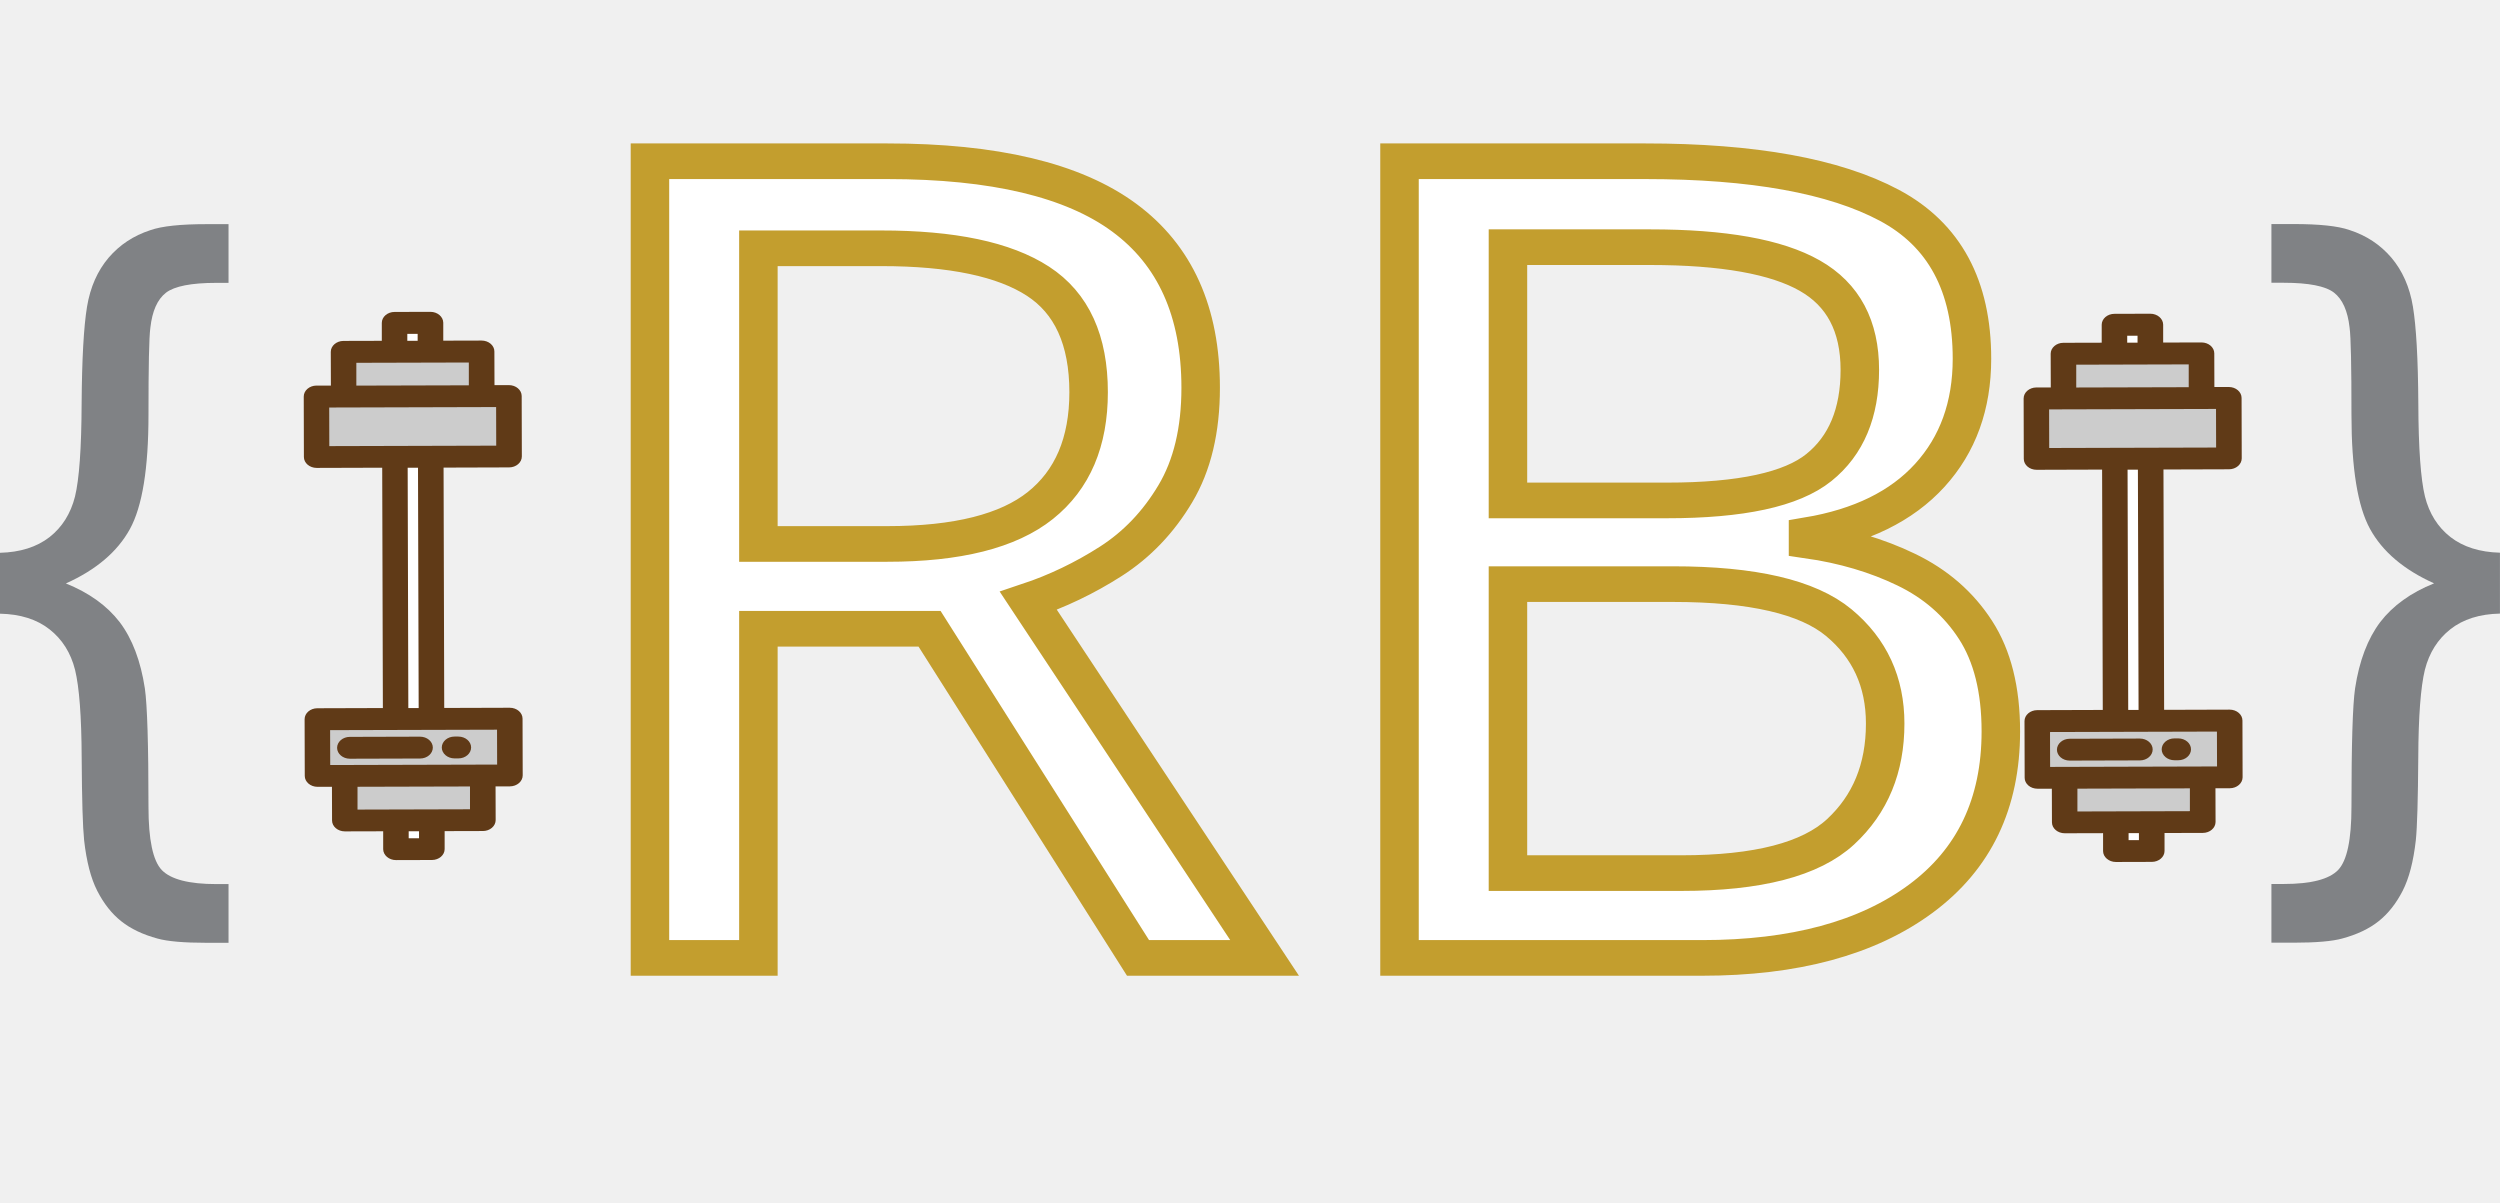
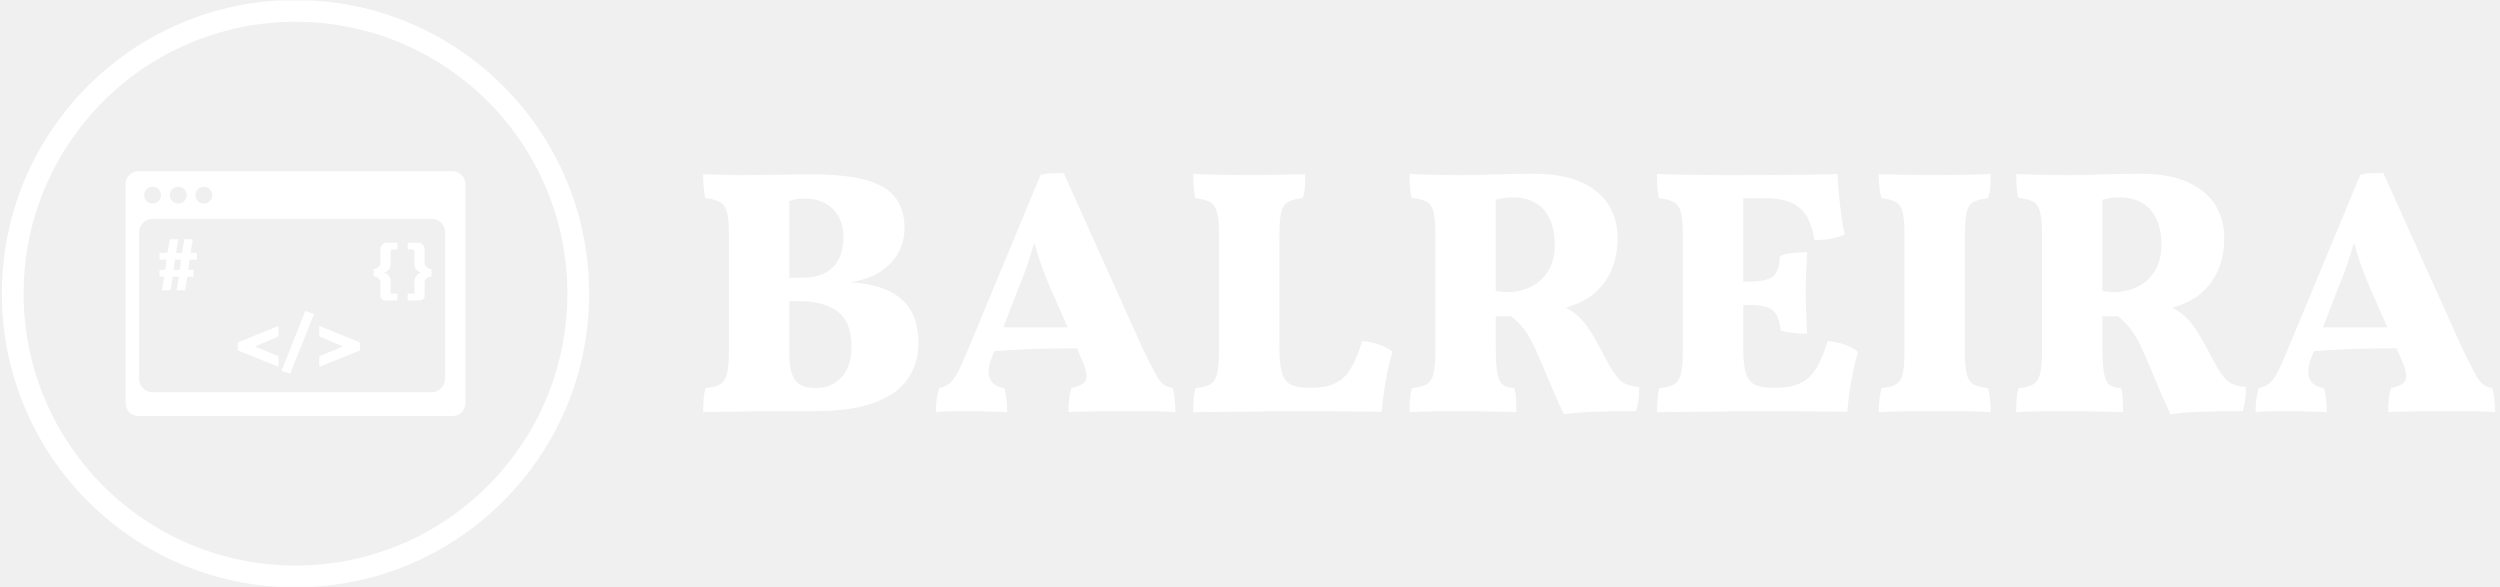
- <svg xmlns="http://www.w3.org/2000/svg" id="Layer_1" width="490.96" height="236.13" viewBox="0 0 490.96 236.13">
-   <defs>
-     <style>.cls-1,.cls-2{fill:#fff;}.cls-3{fill:#808285;}.cls-4{fill:#603a17;}.cls-5{fill:#ccc;}.cls-2{font-family:BerlinSansFB-Reg, 'Berlin Sans FB';font-size:219.13px;stroke:#c39e2e;stroke-miterlimit:10;stroke-width:7px;}</style>
-   </defs>
-   <text class="cls-2" transform="translate(104.69 188.12) scale(1.08 1)">
-     <tspan x="0" y="0">RB</tspan>
-   </text>
-   <rect class="cls-5" x="62.16" y="77.84" width="37.8" height="11.87" transform="translate(-.24 .23) rotate(-.16)" />
-   <rect class="cls-5" x="67.47" y="69.08" width="27.12" height="8.76" transform="translate(-.21 .23) rotate(-.16)" />
-   <rect class="cls-1" x="77.62" y="89.71" width="7.05" height="51.49" transform="translate(-.33 .23) rotate(-.16)" />
-   <rect class="cls-1" x="77.48" y="63.42" width="7.05" height="5.66" transform="translate(-.19 .23) rotate(-.16)" />
-   <rect class="cls-1" x="77.76" y="161.1" width="7.05" height="5.66" transform="translate(-.46 .23) rotate(-.16)" />
-   <rect class="cls-5" x="62.34" y="141.2" width="37.8" height="11.14" transform="translate(-.42 .23) rotate(-.16)" />
-   <rect class="cls-5" x="67.7" y="152.34" width="27.12" height="8.76" transform="translate(-.44 .23) rotate(-.16)" />
-   <path class="cls-4" d="m87.32,166.74v-3.52s7.52-.02,7.52-.02c1.38,0,2.5-.97,2.5-2.15l-.02-6.62h2.83c1.38-.01,2.5-.98,2.5-2.16l-.03-11.14c0-1.18-1.13-2.14-2.51-2.14l-12.87.04-.13-47.2,12.87-.04c1.38,0,2.5-.97,2.5-2.15l-.03-11.87c0-1.18-1.13-2.14-2.51-2.14h-2.83s-.02-6.61-.02-6.61c0-1.18-1.13-2.14-2.51-2.14l-7.53.02v-3.52c-.01-1.18-1.14-2.14-2.52-2.14l-7.05.02c-1.38,0-2.5.97-2.5,2.15v3.52s-7.52.02-7.52.02c-1.38,0-2.5.97-2.5,2.15l.02,6.62h-2.83c-1.38.01-2.5.97-2.5,2.16l.03,11.87c0,1.18,1.13,2.14,2.51,2.14l12.87-.04.13,47.2-12.87.04c-1.38,0-2.5.97-2.5,2.15l.03,11.14c0,1.18,1.13,2.14,2.51,2.14h2.83s.02,6.61.02,6.61c0,1.18,1.13,2.14,2.51,2.14l7.53-.02v3.52c.01,1.18,1.14,2.14,2.52,2.14l7.05-.02c1.38,0,2.51-.97,2.5-2.15Zm-7.33-101.18h2.03s0,1.37,0,1.37h-2.03s0-1.37,0-1.37Zm12.08,5.63v4.48s-22.09.06-22.09.06v-4.48s22.09-.06,22.09-.06Zm5.36,8.75l.02,7.58-32.78.09-.02-7.58,32.78-.09Zm-17.37,11.92h2.03s.13,47.19.13,47.19h-2.03s-.13-47.19-.13-47.19Zm-15.21,58.38l-.02-6.85,32.78-.09.02,6.85-32.78.09Zm5.36,8.75v-4.48s22.09-.06,22.09-.06v4.48s-22.09.06-22.09.06Zm10.05,5.63v-1.37s2.03,0,2.03,0v1.37s-2.03,0-2.03,0Z" />
-   <path class="cls-4" d="m85,146.81c0-1.18-1.13-2.14-2.51-2.14l-13.79.04c-1.38,0-2.5.97-2.5,2.15s1.13,2.14,2.51,2.14l13.79-.04c1.38,0,2.5-.97,2.5-2.15Z" />
-   <path class="cls-4" d="m92.52,146.79c0-1.18-1.13-2.14-2.51-2.14h-.75c-1.38,0-2.5.97-2.5,2.15s1.13,2.14,2.51,2.14h.75c1.38,0,2.5-.97,2.5-2.15Z" />
-   <g id="Layer_1-2">
-     <path class="cls-3" d="m0,108.54v11.98c3.97.08,7.23,1.1,9.74,3.08,2.49,1.96,4.16,4.61,5,7.95.82,3.36,1.27,9.12,1.3,17.3.05,8.2.21,13.56.48,16.17.47,4.16,1.32,7.47,2.59,9.95,1.27,2.48,2.83,4.46,4.69,5.94,1.88,1.5,4.26,2.63,7.14,3.41,1.96.55,5.16.83,9.6.83h4.34v-11.53h-2.41c-5.37,0-8.92-.93-10.69-2.75-1.75-1.83-2.62-5.97-2.62-12.38,0-12.23-.24-20-.71-23.28-.82-5.41-2.48-9.78-4.95-13.04-2.49-3.23-6.01-5.76-10.56-7.59,5.95-2.68,10.13-6.24,12.57-10.68,2.44-4.44,3.65-11.91,3.65-22.43,0-9.55.11-15.24.37-17.12.37-3.28,1.38-5.56,3.07-6.87,1.67-1.28,4.98-1.93,9.87-1.93h2.41v-11.53h-4.34c-5.05,0-8.73.38-11.01,1.18-3.31,1.08-6.03,2.88-8.2,5.41-2.17,2.56-3.6,5.76-4.24,9.63-.64,3.88-1,10.23-1.06,19.02-.03,8.82-.48,14.89-1.3,18.25-.85,3.36-2.52,6.02-5,7.97-2.51,1.95-5.77,2.98-9.74,3.08h0Z" />
-   </g>
-   <rect class="cls-5" x="399.91" y="78.21" width="37.8" height="11.87" transform="translate(-.24 1.19) rotate(-.16)" />
-   <rect class="cls-5" x="405.22" y="69.45" width="27.12" height="8.76" transform="translate(-.21 1.19) rotate(-.16)" />
-   <rect class="cls-1" x="415.38" y="90.08" width="7.05" height="51.49" transform="translate(-.33 1.19) rotate(-.16)" />
-   <rect class="cls-1" x="415.24" y="63.79" width="7.05" height="5.66" transform="translate(-.19 1.19) rotate(-.16)" />
-   <rect class="cls-1" x="415.52" y="161.47" width="7.05" height="5.66" transform="translate(-.46 1.19) rotate(-.16)" />
-   <rect class="cls-5" x="400.09" y="141.57" width="37.8" height="11.14" transform="translate(-.42 1.19) rotate(-.16)" />
-   <rect class="cls-5" x="405.46" y="152.7" width="27.12" height="8.76" transform="translate(-.44 1.19) rotate(-.16)" />
-   <path class="cls-4" d="m425.08,167.11v-3.52s7.52-.02,7.52-.02c1.38,0,2.5-.97,2.5-2.15l-.02-6.62h2.83c1.38-.01,2.5-.98,2.5-2.16l-.03-11.14c0-1.18-1.13-2.14-2.51-2.14l-12.87.04-.13-47.2,12.87-.04c1.38,0,2.5-.97,2.5-2.15l-.03-11.87c0-1.18-1.13-2.14-2.51-2.14h-2.83s-.02-6.61-.02-6.61c0-1.18-1.13-2.14-2.51-2.14l-7.53.02v-3.52c-.01-1.18-1.14-2.14-2.52-2.14l-7.05.02c-1.38,0-2.5.97-2.5,2.15v3.52s-7.52.02-7.52.02c-1.38,0-2.5.97-2.5,2.15l.02,6.62h-2.83c-1.38.01-2.5.97-2.5,2.16l.03,11.87c0,1.18,1.13,2.14,2.51,2.14l12.87-.04.13,47.2-12.87.04c-1.38,0-2.5.97-2.5,2.15l.03,11.14c0,1.18,1.13,2.14,2.51,2.14h2.83s.02,6.61.02,6.61c0,1.18,1.13,2.14,2.51,2.14l7.53-.02v3.52c.01,1.18,1.14,2.14,2.52,2.14l7.05-.02c1.38,0,2.51-.97,2.5-2.15Zm-7.33-101.18h2.03s0,1.37,0,1.37h-2.03s0-1.37,0-1.37Zm12.08,5.63v4.48s-22.09.06-22.09.06v-4.48s22.09-.06,22.09-.06Zm5.36,8.75l.02,7.58-32.78.09-.02-7.58,32.78-.09Zm-17.37,11.92h2.03s.13,47.19.13,47.19h-2.03s-.13-47.19-.13-47.19Zm-15.21,58.38l-.02-6.85,32.78-.09.02,6.85-32.78.09Zm5.36,8.75v-4.48s22.09-.06,22.09-.06v4.48s-22.09.06-22.09.06Zm10.05,5.63v-1.37s2.03,0,2.03,0v1.37s-2.03,0-2.03,0Z" />
-   <path class="cls-4" d="m422.75,147.18c0-1.18-1.13-2.14-2.51-2.14l-13.79.04c-1.38,0-2.5.97-2.5,2.15s1.13,2.14,2.51,2.14l13.79-.04c1.38,0,2.5-.97,2.5-2.15Z" />
-   <path class="cls-4" d="m430.28,147.15c0-1.18-1.13-2.14-2.51-2.14h-.75c-1.38,0-2.5.97-2.5,2.15s1.13,2.14,2.51,2.14h.75c1.38,0,2.5-.97,2.5-2.15Z" />
-   <g id="Layer_1-3">
-     <path class="cls-3" d="m490.96,108.54c-3.97-.1-7.23-1.13-9.74-3.08-2.49-1.96-4.16-4.61-5-7.97-.82-3.36-1.27-9.43-1.3-18.25-.05-8.79-.42-15.14-1.06-19.02-.63-3.86-2.07-7.07-4.24-9.63-2.17-2.53-4.89-4.34-8.2-5.41-2.28-.8-5.95-1.18-11.01-1.18h-4.34s0,11.53,0,11.53h2.41c4.9,0,8.2.65,9.87,1.93,1.69,1.31,2.7,3.59,3.07,6.87.26,1.88.37,7.57.37,17.12,0,10.53,1.22,18,3.65,22.43,2.44,4.44,6.62,8,12.57,10.68-4.55,1.83-8.07,4.36-10.56,7.59-2.46,3.26-4.13,7.62-4.95,13.04-.48,3.28-.71,11.05-.71,23.28,0,6.42-.87,10.55-2.62,12.38-1.77,1.83-5.32,2.75-10.69,2.75h-2.41s0,11.53,0,11.53h4.34c4.44,0,7.65-.28,9.6-.83,2.88-.78,5.27-1.91,7.14-3.41,1.85-1.48,3.42-3.46,4.69-5.94,1.27-2.48,2.12-5.79,2.59-9.95.27-2.61.42-7.97.48-16.17.03-8.17.48-13.94,1.3-17.3.85-3.33,2.52-5.99,5-7.95,2.51-1.98,5.77-3,9.74-3.08v-11.98h0Z" />
+ <svg xmlns="http://www.w3.org/2000/svg" version="1.1" width="2000" height="469" viewBox="0 0 2000 469">
+   <g transform="matrix(1,0,0,1,-1.212101,0.4167197)">
+     <svg viewBox="0 0 396 93" data-background-color="#ffffff" preserveAspectRatio="xMidYMid meet" height="469" width="2000">
+       <g id="tight-bounds" transform="matrix(1,0,0,1,0.239996,-0.08263312)">
+         <svg viewBox="0 0 395.52 93.165" height="93.165" width="395.52">
+           <g>
+             <svg viewBox="0 0 550.272 129.617" height="93.165" width="395.52">
+               <g transform="matrix(1,0,0,1,154.7519,38.19155)">
+                 <svg viewBox="0 0 395.52 53.234" height="53.234" width="395.52">
+                   <g id="textblocktransform">
+                     <svg viewBox="0 0 395.52 53.234" height="53.234" width="395.52" id="textblock">
+                       <g>
+                         <svg viewBox="0 0 395.52 53.234" height="53.234" width="395.52">
+                           <g transform="matrix(1,0,0,1,0,0)">
+                             <svg width="395.52" viewBox="1.85 -34.1 256.68 34.55" height="53.234" data-palette-color="#61777f">
+                               <path d="M1.85-33.95L1.85-33.95Q2.8-33.9 4.35-33.85 5.9-33.8 7.2-33.8L7.2-33.8Q8.5-33.8 10.4-33.83 12.3-33.85 14.23-33.88 16.15-33.9 17.55-33.9L17.55-33.9Q22.3-33.9 25.18-33.1 28.05-32.3 29.38-30.6 30.7-28.9 30.7-26.25L30.7-26.25Q30.7-23.3 28.68-21.15 26.65-19 22.9-18.45L22.9-18.45Q26.25-18.25 28.43-17.23 30.6-16.2 31.65-14.33 32.7-12.45 32.7-9.75L32.7-9.75Q32.7-6.9 31.23-4.7 29.75-2.5 26.5-1.25 23.25 0 17.85 0L17.85 0Q15.85 0 13.73 0 11.6 0 9.5 0.03 7.4 0.05 5.48 0.08 3.55 0.1 1.85 0.15L1.85 0.15Q1.85-0.85 1.93-1.78 2-2.7 2.2-3.3L2.2-3.3Q3.55-3.4 4.28-3.83 5-4.25 5.28-5.38 5.55-6.5 5.55-8.7L5.55-8.7 5.55-25.3Q5.55-27.4 5.28-28.45 5-29.5 4.28-29.93 3.55-30.35 2.15-30.5L2.15-30.5Q2-31.15 1.93-32.18 1.85-33.2 1.85-33.95ZM13.5-29.75L14.2-31.95 14.2-8.4Q14.2-6.25 14.65-5.15 15.1-4.05 15.95-3.68 16.8-3.3 17.95-3.3L17.95-3.3Q20.25-3.3 21.68-4.85 23.1-6.4 23.1-9.15L23.1-9.15Q23.1-11.1 22.55-12.38 22-13.65 20.98-14.38 19.95-15.1 18.53-15.43 17.1-15.75 15.4-15.75L15.4-15.75 12.55-15.75 12.55-19.1 15.95-19.1Q18-19.1 19.33-19.8 20.65-20.5 21.3-21.8 21.95-23.1 21.95-24.9L21.95-24.9Q21.95-26.75 21.18-28 20.4-29.25 19.18-29.85 17.95-30.45 16.45-30.45L16.45-30.45Q15.6-30.45 14.93-30.3 14.25-30.15 13.5-29.75L13.5-29.75ZM53.5-34.1L53.5-34.1 64.8-9Q65.95-6.65 66.6-5.43 67.25-4.2 67.82-3.8 68.4-3.4 69.1-3.3L69.1-3.3Q69.3-2.65 69.4-1.78 69.5-0.9 69.5 0.15L69.5 0.15Q68.6 0.05 67.2 0.03 65.8 0 64.4 0 63 0 62.2 0L62.2 0Q61.6 0 60.52 0 59.45 0 58.22 0.03 57 0.05 55.9 0.08 54.8 0.1 54.2 0.15L54.2 0.15Q54.2-1.05 54.3-1.85 54.4-2.65 54.6-3.3L54.6-3.3Q56.35-3.65 56.67-4.48 57-5.3 56.2-7.15L56.2-7.15 51.7-17.4Q50.55-20.05 49.82-22.33 49.1-24.6 48.6-26.8L48.6-26.8 50.05-26.8Q49.45-24.55 48.72-22.25 48-19.95 46.95-17.45L46.95-17.45 43.15-7.55Q42.5-5.95 42.9-4.75 43.3-3.55 45-3.3L45-3.3Q45.2-2.6 45.3-1.75 45.4-0.9 45.4 0.15L45.4 0.15Q44.85 0.1 43.85 0.08 42.85 0.05 41.77 0.03 40.7 0 39.85 0L39.85 0Q38.6 0 37.27 0.03 35.95 0.05 35.2 0.15L35.2 0.15Q35.2-0.85 35.3-1.65 35.4-2.45 35.65-3.3L35.65-3.3Q36.5-3.45 37.1-3.93 37.7-4.4 38.27-5.45 38.85-6.5 39.65-8.45L39.65-8.45 50.2-33.85Q51.05-34.05 51.77-34.08 52.5-34.1 53.5-34.1ZM42.95-12L55.35-12 56.25-9Q52.9-9 49.27-8.9 45.65-8.8 42.2-8.45L42.2-8.45 42.95-12ZM88.45-3.35L89.15-3.35Q91.15-3.35 92.47-4.03 93.8-4.7 94.67-6.18 95.55-7.65 96.25-10.05L96.25-10.05Q97.65-9.9 98.82-9.47 100-9.05 100.6-8.45L100.6-8.45Q100.05-6.75 99.65-4.45 99.25-2.15 99.05 0.1L99.05 0.1Q97.7 0.05 95.6 0.05 93.5 0.05 91.2 0.03 88.9 0 86.85 0L86.85 0Q85.5 0 83.37 0.03 81.25 0.05 78.97 0.08 76.7 0.1 74.8 0.13 72.9 0.15 72.05 0.15L72.05 0.15Q72.05-0.85 72.12-1.78 72.2-2.7 72.4-3.3L72.4-3.3Q73.75-3.4 74.47-3.83 75.2-4.25 75.47-5.38 75.75-6.5 75.75-8.7L75.75-8.7 75.75-25.3Q75.75-27.4 75.47-28.45 75.2-29.5 74.47-29.93 73.75-30.35 72.35-30.5L72.35-30.5Q72.2-31.15 72.12-32.18 72.05-33.2 72.05-33.95L72.05-33.95Q73.5-33.9 74.72-33.88 75.95-33.85 77.22-33.83 78.5-33.8 80.05-33.8L80.05-33.8Q81.25-33.8 82.72-33.83 84.2-33.85 85.65-33.88 87.1-33.9 88.1-33.95L88.1-33.95Q88.1-33.05 88.05-32.13 88-31.2 87.7-30.5L87.7-30.5Q86.35-30.35 85.62-29.95 84.9-29.55 84.65-28.45 84.4-27.35 84.4-25.25L84.4-25.25 84.4-8.9Q84.4-6.75 84.75-5.53 85.1-4.3 85.97-3.83 86.85-3.35 88.45-3.35L88.45-3.35ZM125.14 0.45L125.14 0.45Q124.54-0.85 123.99-2.08 123.44-3.3 122.94-4.53 122.44-5.75 121.89-7.05L121.89-7.05Q121.14-8.85 120.49-10.08 119.84-11.3 119.04-12.23 118.24-13.15 117.04-14.05L117.04-14.05 119.29-13.65Q117.94-13.6 116.92-13.58 115.89-13.55 114.59-13.6L114.59-13.6 114.99-17.25Q115.74-17.15 116.19-17.1 116.64-17.05 117.04-17.05L117.04-17.05Q118.84-17.05 120.37-17.78 121.89-18.5 122.87-20.03 123.84-21.55 123.84-23.85L123.84-23.85Q123.84-27 122.32-28.8 120.79-30.6 117.89-30.6L117.89-30.6Q117.09-30.6 116.42-30.5 115.74-30.4 114.99-30.15L114.99-30.15 115.39-31.8 115.39-8.95Q115.39-6.5 115.64-5.3 115.89-4.1 116.47-3.73 117.04-3.35 118.04-3.3L118.04-3.3Q118.24-2.8 118.29-1.8 118.34-0.8 118.34 0.15L118.34 0.15Q117.39 0.1 115.89 0.08 114.39 0.05 112.89 0.03 111.39 0 110.34 0L110.34 0Q108.49 0 106.57 0.03 104.64 0.05 103.04 0.15L103.04 0.15Q103.04-0.95 103.12-1.8 103.19-2.65 103.39-3.3L103.39-3.3Q104.74-3.4 105.47-3.83 106.19-4.25 106.47-5.35 106.74-6.45 106.74-8.6L106.74-8.6 106.74-25.35Q106.74-27.45 106.47-28.53 106.19-29.6 105.47-30 104.74-30.4 103.34-30.55L103.34-30.55Q103.14-31.25 103.09-32.35 103.04-33.45 103.04-33.95L103.04-33.95Q104.34-33.9 106.47-33.85 108.59-33.8 110.94-33.8L110.94-33.8Q112.54-33.8 115.22-33.9 117.89-34 120.79-34L120.79-34Q124.99-34 127.67-32.77 130.34-31.55 131.59-29.48 132.84-27.4 132.84-24.85L132.84-24.85Q132.84-21.8 131.67-19.58 130.49-17.35 128.44-16.1 126.39-14.85 123.79-14.5L123.79-14.5 124.74-15.15Q126.24-14.45 127.17-13.63 128.09-12.8 129.02-11.33 129.94-9.85 131.34-7.15L131.34-7.15Q132.09-5.75 132.69-4.98 133.29-4.2 134.04-3.88 134.79-3.55 135.94-3.45L135.94-3.45Q135.94-2.5 135.84-1.65 135.74-0.8 135.49 0L135.49 0Q132.09 0 129.42 0.1 126.74 0.2 125.14 0.45ZM138.49-33.95L138.49-33.95Q139.54-33.9 141.14-33.88 142.74-33.85 144.52-33.83 146.29-33.8 147.94-33.8 149.59-33.8 150.84-33.8L150.84-33.8 150.84-8.9Q150.84-6.75 151.19-5.53 151.54-4.3 152.42-3.83 153.29-3.35 154.89-3.35L154.89-3.35 153.29 0Q151.94 0 149.82 0.03 147.69 0.05 145.42 0.08 143.14 0.1 141.24 0.13 139.34 0.15 138.49 0.15L138.49 0.15Q138.49-0.85 138.57-1.78 138.64-2.7 138.84-3.3L138.84-3.3Q140.19-3.4 140.92-3.83 141.64-4.25 141.92-5.38 142.19-6.5 142.19-8.7L142.19-8.7 142.19-25.3Q142.19-27.4 141.92-28.45 141.64-29.5 140.92-29.93 140.19-30.35 138.79-30.5L138.79-30.5Q138.59-31.15 138.54-32.18 138.49-33.2 138.49-33.95ZM162.94-10.05L162.94-10.05Q164.34-9.9 165.52-9.47 166.69-9.05 167.29-8.45L167.29-8.45Q166.74-6.75 166.34-4.45 165.94-2.15 165.74 0.1L165.74 0.1Q164.39 0.05 162.29 0.05 160.19 0.05 157.82 0.03 155.44 0 153.29 0L153.29 0 154.89-3.35 155.59-3.35Q157.79-3.35 159.17-4.08 160.54-4.8 161.39-6.28 162.24-7.75 162.94-10.05ZM159.99-22.75L159.99-22.75Q159.94-21.55 159.87-20.15 159.79-18.75 159.79-17L159.79-17Q159.79-15.1 159.87-13.68 159.94-12.25 159.99-11.1L159.99-11.1Q158.79-11.1 157.89-11.2 156.99-11.3 156.19-11.55L156.19-11.55Q155.99-13.75 155.04-14.48 154.09-15.2 151.64-15.2L151.64-15.2 148.64-15.2 148.64-18.55 151.64-18.55Q154.29-18.55 155.17-19.35 156.04-20.15 156.09-22.2L156.09-22.2Q156.89-22.55 157.94-22.65 158.99-22.75 159.99-22.75ZM164.34-33.95L164.34-33.95Q164.39-32.75 164.54-31.15 164.69-29.55 164.89-28.03 165.09-26.5 165.39-25.3L165.39-25.3Q164.59-24.95 163.57-24.73 162.54-24.5 161.04-24.5L161.04-24.5Q160.79-26.2 160.12-27.58 159.44-28.95 157.99-29.73 156.54-30.5 153.84-30.5L153.84-30.5 148.89-30.5 150.44-33.8Q154.24-33.8 156.87-33.83 159.49-33.85 161.29-33.88 163.09-33.9 164.34-33.95ZM173.94-8.6L173.94-25.3Q173.94-27.4 173.69-28.45 173.44-29.5 172.71-29.93 171.99-30.35 170.64-30.5L170.64-30.5Q170.44-31.15 170.34-32.13 170.24-33.1 170.24-33.95L170.24-33.95Q171.09-33.9 172.56-33.88 174.04-33.85 175.66-33.83 177.29-33.8 178.44-33.8L178.44-33.8Q179.59-33.8 181.04-33.83 182.49-33.85 183.89-33.88 185.29-33.9 186.29-33.95L186.29-33.95Q186.29-33.05 186.24-32.2 186.19-31.35 185.89-30.5L185.89-30.5Q184.54-30.35 183.81-29.95 183.09-29.55 182.84-28.48 182.59-27.4 182.59-25.3L182.59-25.3 182.59-8.6Q182.59-6.45 182.84-5.35 183.09-4.25 183.84-3.83 184.59-3.4 185.89-3.3L185.89-3.3Q186.09-2.7 186.19-1.73 186.29-0.75 186.29 0.15L186.29 0.15Q185.09 0.05 183.09 0.03 181.09 0 178.79 0L178.79 0Q176.49 0 174.16 0.03 171.84 0.05 170.24 0.15L170.24 0.15Q170.24-0.7 170.36-1.7 170.49-2.7 170.64-3.3L170.64-3.3Q171.99-3.4 172.71-3.83 173.44-4.25 173.69-5.35 173.94-6.45 173.94-8.6L173.94-8.6ZM212.04 0.45L212.04 0.45Q211.44-0.85 210.89-2.08 210.34-3.3 209.84-4.53 209.34-5.75 208.79-7.05L208.79-7.05Q208.04-8.85 207.39-10.08 206.74-11.3 205.94-12.23 205.14-13.15 203.94-14.05L203.94-14.05 206.19-13.65Q204.84-13.6 203.81-13.58 202.79-13.55 201.49-13.6L201.49-13.6 201.89-17.25Q202.64-17.15 203.09-17.1 203.54-17.05 203.94-17.05L203.94-17.05Q205.74-17.05 207.26-17.78 208.79-18.5 209.76-20.03 210.74-21.55 210.74-23.85L210.74-23.85Q210.74-27 209.21-28.8 207.69-30.6 204.79-30.6L204.79-30.6Q203.99-30.6 203.31-30.5 202.64-30.4 201.89-30.15L201.89-30.15 202.29-31.8 202.29-8.95Q202.29-6.5 202.54-5.3 202.79-4.1 203.36-3.73 203.94-3.35 204.94-3.3L204.94-3.3Q205.14-2.8 205.19-1.8 205.24-0.8 205.24 0.15L205.24 0.15Q204.29 0.1 202.79 0.08 201.29 0.05 199.79 0.03 198.29 0 197.24 0L197.24 0Q195.39 0 193.46 0.03 191.54 0.05 189.94 0.15L189.94 0.15Q189.94-0.95 190.01-1.8 190.09-2.65 190.29-3.3L190.29-3.3Q191.64-3.4 192.36-3.83 193.09-4.25 193.36-5.35 193.64-6.45 193.64-8.6L193.64-8.6 193.64-25.35Q193.64-27.45 193.36-28.53 193.09-29.6 192.36-30 191.64-30.4 190.24-30.55L190.24-30.55Q190.04-31.25 189.99-32.35 189.94-33.45 189.94-33.95L189.94-33.95Q191.24-33.9 193.36-33.85 195.49-33.8 197.84-33.8L197.84-33.8Q199.44-33.8 202.11-33.9 204.79-34 207.69-34L207.69-34Q211.89-34 214.56-32.77 217.24-31.55 218.49-29.48 219.74-27.4 219.74-24.85L219.74-24.85Q219.74-21.8 218.56-19.58 217.39-17.35 215.34-16.1 213.29-14.85 210.69-14.5L210.69-14.5 211.64-15.15Q213.14-14.45 214.06-13.63 214.99-12.8 215.91-11.33 216.84-9.85 218.24-7.15L218.24-7.15Q218.99-5.75 219.59-4.98 220.19-4.2 220.94-3.88 221.69-3.55 222.84-3.45L222.84-3.45Q222.84-2.5 222.74-1.65 222.64-0.8 222.39 0L222.39 0Q218.99 0 216.31 0.1 213.64 0.2 212.04 0.45ZM242.53-34.1L242.53-34.1 253.83-9Q254.98-6.65 255.63-5.43 256.28-4.2 256.86-3.8 257.43-3.4 258.13-3.3L258.13-3.3Q258.33-2.65 258.43-1.78 258.53-0.9 258.53 0.15L258.53 0.15Q257.63 0.05 256.23 0.03 254.83 0 253.43 0 252.03 0 251.23 0L251.23 0Q250.63 0 249.56 0 248.48 0 247.26 0.03 246.03 0.05 244.93 0.08 243.83 0.1 243.23 0.15L243.23 0.15Q243.23-1.05 243.33-1.85 243.43-2.65 243.63-3.3L243.63-3.3Q245.38-3.65 245.71-4.48 246.03-5.3 245.23-7.15L245.23-7.15 240.73-17.4Q239.58-20.05 238.86-22.33 238.13-24.6 237.63-26.8L237.63-26.8 239.08-26.8Q238.48-24.55 237.76-22.25 237.03-19.95 235.98-17.45L235.98-17.45 232.18-7.55Q231.53-5.95 231.93-4.75 232.33-3.55 234.03-3.3L234.03-3.3Q234.23-2.6 234.33-1.75 234.43-0.9 234.43 0.15L234.43 0.15Q233.88 0.1 232.88 0.08 231.88 0.05 230.81 0.03 229.73 0 228.88 0L228.88 0Q227.63 0 226.31 0.03 224.98 0.05 224.23 0.15L224.23 0.15Q224.23-0.85 224.33-1.65 224.43-2.45 224.68-3.3L224.68-3.3Q225.53-3.45 226.13-3.93 226.73-4.4 227.31-5.45 227.88-6.5 228.68-8.45L228.68-8.45 239.23-33.85Q240.08-34.05 240.81-34.08 241.53-34.1 242.53-34.1ZM231.98-12L244.38-12 245.28-9Q241.93-9 238.31-8.9 234.68-8.8 231.23-8.45L231.23-8.45 231.98-12Z" opacity="1" transform="matrix(1,0,0,1,0,0)" fill="#ffffff" class="wordmark-text-0" data-fill-palette-color="primary" id="text-0" />
+                             </svg>
+                           </g>
+                         </svg>
+                       </g>
+                     </svg>
+                   </g>
+                 </svg>
+               </g>
+               <g>
+                 <svg viewBox="0 0 129.617 129.617" height="129.617" width="129.617">
+                   <g>
+                     <svg />
+                   </g>
+                   <g id="icon-0">
+                     <svg viewBox="0 0 129.617 129.617" height="129.617" width="129.617">
+                       <g>
+                         <path d="M0 64.809c0-35.793 29.016-64.809 64.809-64.809 35.793 0 64.809 29.016 64.808 64.809 0 35.793-29.016 64.809-64.808 64.808-35.793 0-64.809-29.016-64.809-64.808zM64.809 124.817c33.141 0 60.008-26.866 60.008-60.008 0-33.141-26.866-60.008-60.008-60.008-33.141 0-60.008 26.866-60.008 60.008 0 33.141 26.866 60.008 60.008 60.008z" data-fill-palette-color="accent" fill="#ffffff" stroke="transparent" />
+                       </g>
+                       <g transform="matrix(1,0,0,1,27.304,37.80503)">
+                         <svg viewBox="0 0 75.009 54.007" height="54.007" width="75.009">
+                           <g>
+                             <svg version="1.1" x="0" y="0" viewBox="0 15 99.999 72" enable-background="new 0 0 100 100" xml:space="preserve" height="54.007" width="75.009" class="icon-s-0" data-fill-palette-color="accent" id="s-0">
+                               <g fill="#c8c8c8" data-fill-palette-color="accent">
+                                 <polygon fill="#ffffff" points="33,67.685 45,72.534 45,69.429 38.065,66.551 45,63.583 45,60.501 33,65.35  " data-fill-palette-color="accent" />
+                                 <polygon fill="#ffffff" points="45.892,73.713 48.452,74.55 55.455,56.988 52.895,56.104  " data-fill-palette-color="accent" />
+                                 <polygon fill="#ffffff" points="57,63.583 63.934,66.551 57,69.429 57,72.534 69,67.685 69,65.35 57,60.501  " data-fill-palette-color="accent" />
+                                 <path fill="#ffffff" d="M19.766 35h-2.493l-0.657 4h-1.768l0.656-4h-2.516l-0.657 4H10v2h2.038l-0.34 3H10v2h1.38l-0.656 4h2.493l0.657-4h1.79l-0.657 4H17.5l0.68-4H20v-2h-1.525l0.317-3H21v-2h-1.869L19.766 35zM15.981 44h-1.768l0.295-3h1.791L15.981 44z" data-fill-palette-color="accent" />
+                                 <path fill="#ffffff" d="M96.223 15H3.777C1.691 15 0 16.691 0 18.777v64.445C0 85.309 1.691 87 3.777 87h92.445c2.086 0 3.777-1.691 3.777-3.777V18.777C100 16.691 98.309 15 96.223 15zM23.048 19.544c1.368 0 2.479 1.11 2.479 2.479 0 1.369-1.111 2.479-2.479 2.479s-2.479-1.109-2.479-2.479C20.569 20.654 21.68 19.544 23.048 19.544zM15.494 19.544c1.369 0 2.479 1.11 2.479 2.479 0 1.369-1.11 2.479-2.479 2.479-1.368 0-2.479-1.109-2.479-2.479C13.015 20.654 14.126 19.544 15.494 19.544zM7.94 19.544c1.368 0 2.479 1.11 2.479 2.479 0 1.369-1.11 2.479-2.479 2.479s-2.479-1.109-2.479-2.479C5.461 20.654 6.572 19.544 7.94 19.544zM94 76.059C94 78.235 92.235 80 90.058 80H7.942C5.765 80 4 78.235 4 76.059V32.941C4 30.765 5.765 29 7.942 29h82.115C92.235 29 94 30.765 94 32.941V76.059z" data-fill-palette-color="accent" />
+                                 <path fill="#ffffff" d="M75.367 36.812C74.879 37.341 75 38.073 75 38.972v3.391c0 0.278-0.404 0.509-0.484 0.694-0.08 0.186-0.473 0.327-0.599 0.427-0.125 0.099-0.275 0.168-0.434 0.208C73.324 43.731 73 43.75 73 43.75v2.182c0 0 0.342 0.02 0.499 0.06 0.159 0.04 0.372 0.112 0.499 0.218 0.125 0.106 0.463 0.255 0.542 0.447C74.618 46.848 75 47.096 75 47.4v3.311c0 0.899-0.121 1.29 0.367 1.818C75.857 53.058 76.151 53 76.984 53H80v-2h-1.377c-0.383 0-0.487 0.156-0.599-0.094C77.911 50.654 78 50.664 78 50.375v-3.233c0-0.437-0.24-0.796-0.371-1.081s-0.35-0.512-0.541-0.685c-0.191-0.171-0.328-0.297-0.54-0.376C76.336 44.921 76 44.875 76 44.861v-0.039c0-0.014 0.256-0.066 0.465-0.159 0.214-0.093 0.414-0.225 0.605-0.397 0.192-0.171 0.501-0.393 0.632-0.665C77.834 43.331 78 43.004 78 42.621v-3.312c0-0.29-0.089-0.621 0.024-0.872C78.136 38.186 78.24 38 78.623 38H80v-2h-3.016C76.151 36 75.857 36.283 75.367 36.812z" data-fill-palette-color="accent" />
+                                 <path fill="#ffffff" d="M89.083 43.484c-0.126-0.1-0.519-0.241-0.599-0.427C88.404 42.872 88 42.641 88 42.363v-3.391c0-0.899 0.121-1.631-0.367-2.161C87.143 36.283 86.849 36 86.016 36H83v2h1.377c0.383 0 0.487 0.186 0.599 0.437C85.089 38.688 85 39.019 85 39.309v3.312c0 0.384 0.166 0.71 0.298 0.981 0.131 0.271 0.439 0.493 0.632 0.665 0.191 0.172 0.392 0.304 0.605 0.397C86.744 44.756 87 44.809 87 44.822v0.039c0 0.014-0.336 0.06-0.548 0.139-0.212 0.08-0.349 0.205-0.54 0.377s-0.41 0.4-0.541 0.685S85 46.705 85 47.143v3.232c0 0.289 0.089 0.279-0.024 0.531C84.864 51.156 84.76 51 84.377 51H83v2h3.016c0.833 0 1.127 0.058 1.617-0.471C88.121 52.001 88 51.61 88 50.711V47.4c0-0.305 0.382-0.553 0.46-0.744 0.079-0.191 0.417-0.34 0.542-0.446 0.127-0.106 0.34-0.179 0.499-0.218C89.658 45.952 90 45.932 90 45.932V43.75c0 0-0.324-0.019-0.483-0.059C89.358 43.652 89.208 43.583 89.083 43.484z" data-fill-palette-color="accent" />
+                               </g>
+                             </svg>
+                           </g>
+                         </svg>
+                       </g>
+                     </svg>
+                   </g>
+                 </svg>
+               </g>
+             </svg>
+           </g>
+           <defs />
+         </svg>
+         <rect width="395.52" height="93.165" fill="none" stroke="none" visibility="hidden" />
+       </g>
+     </svg>
  </g>
</svg>
